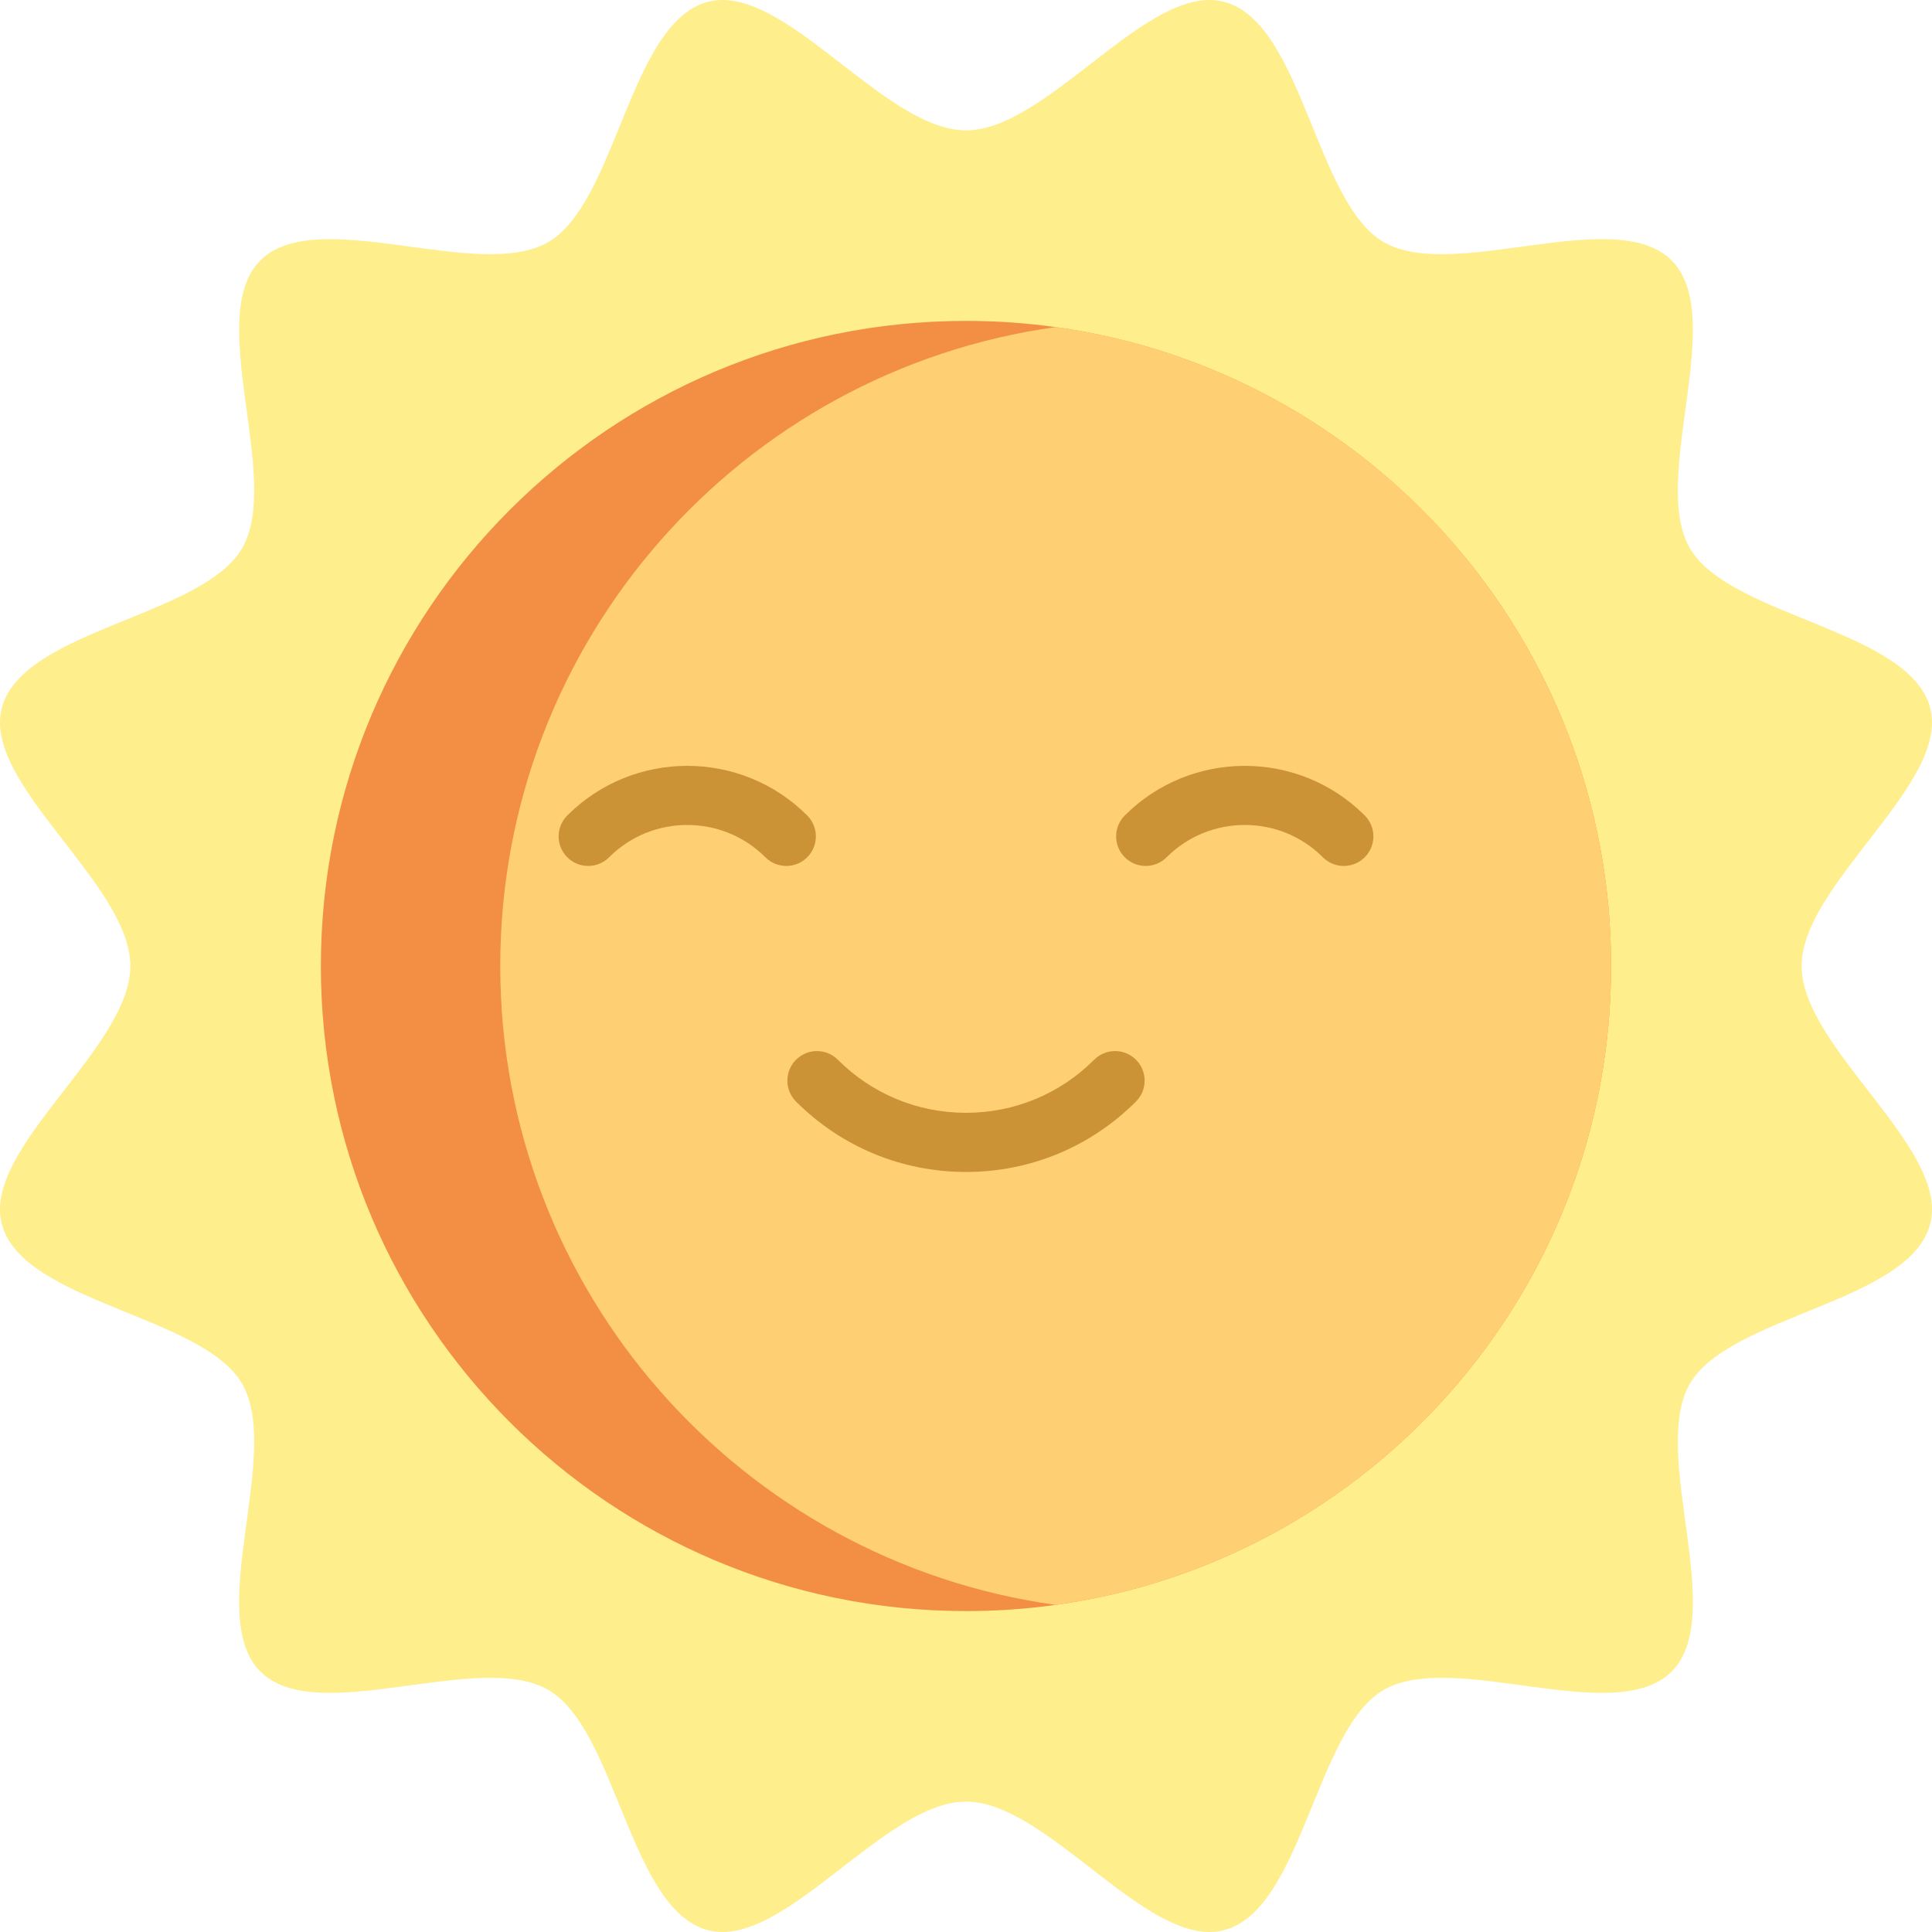
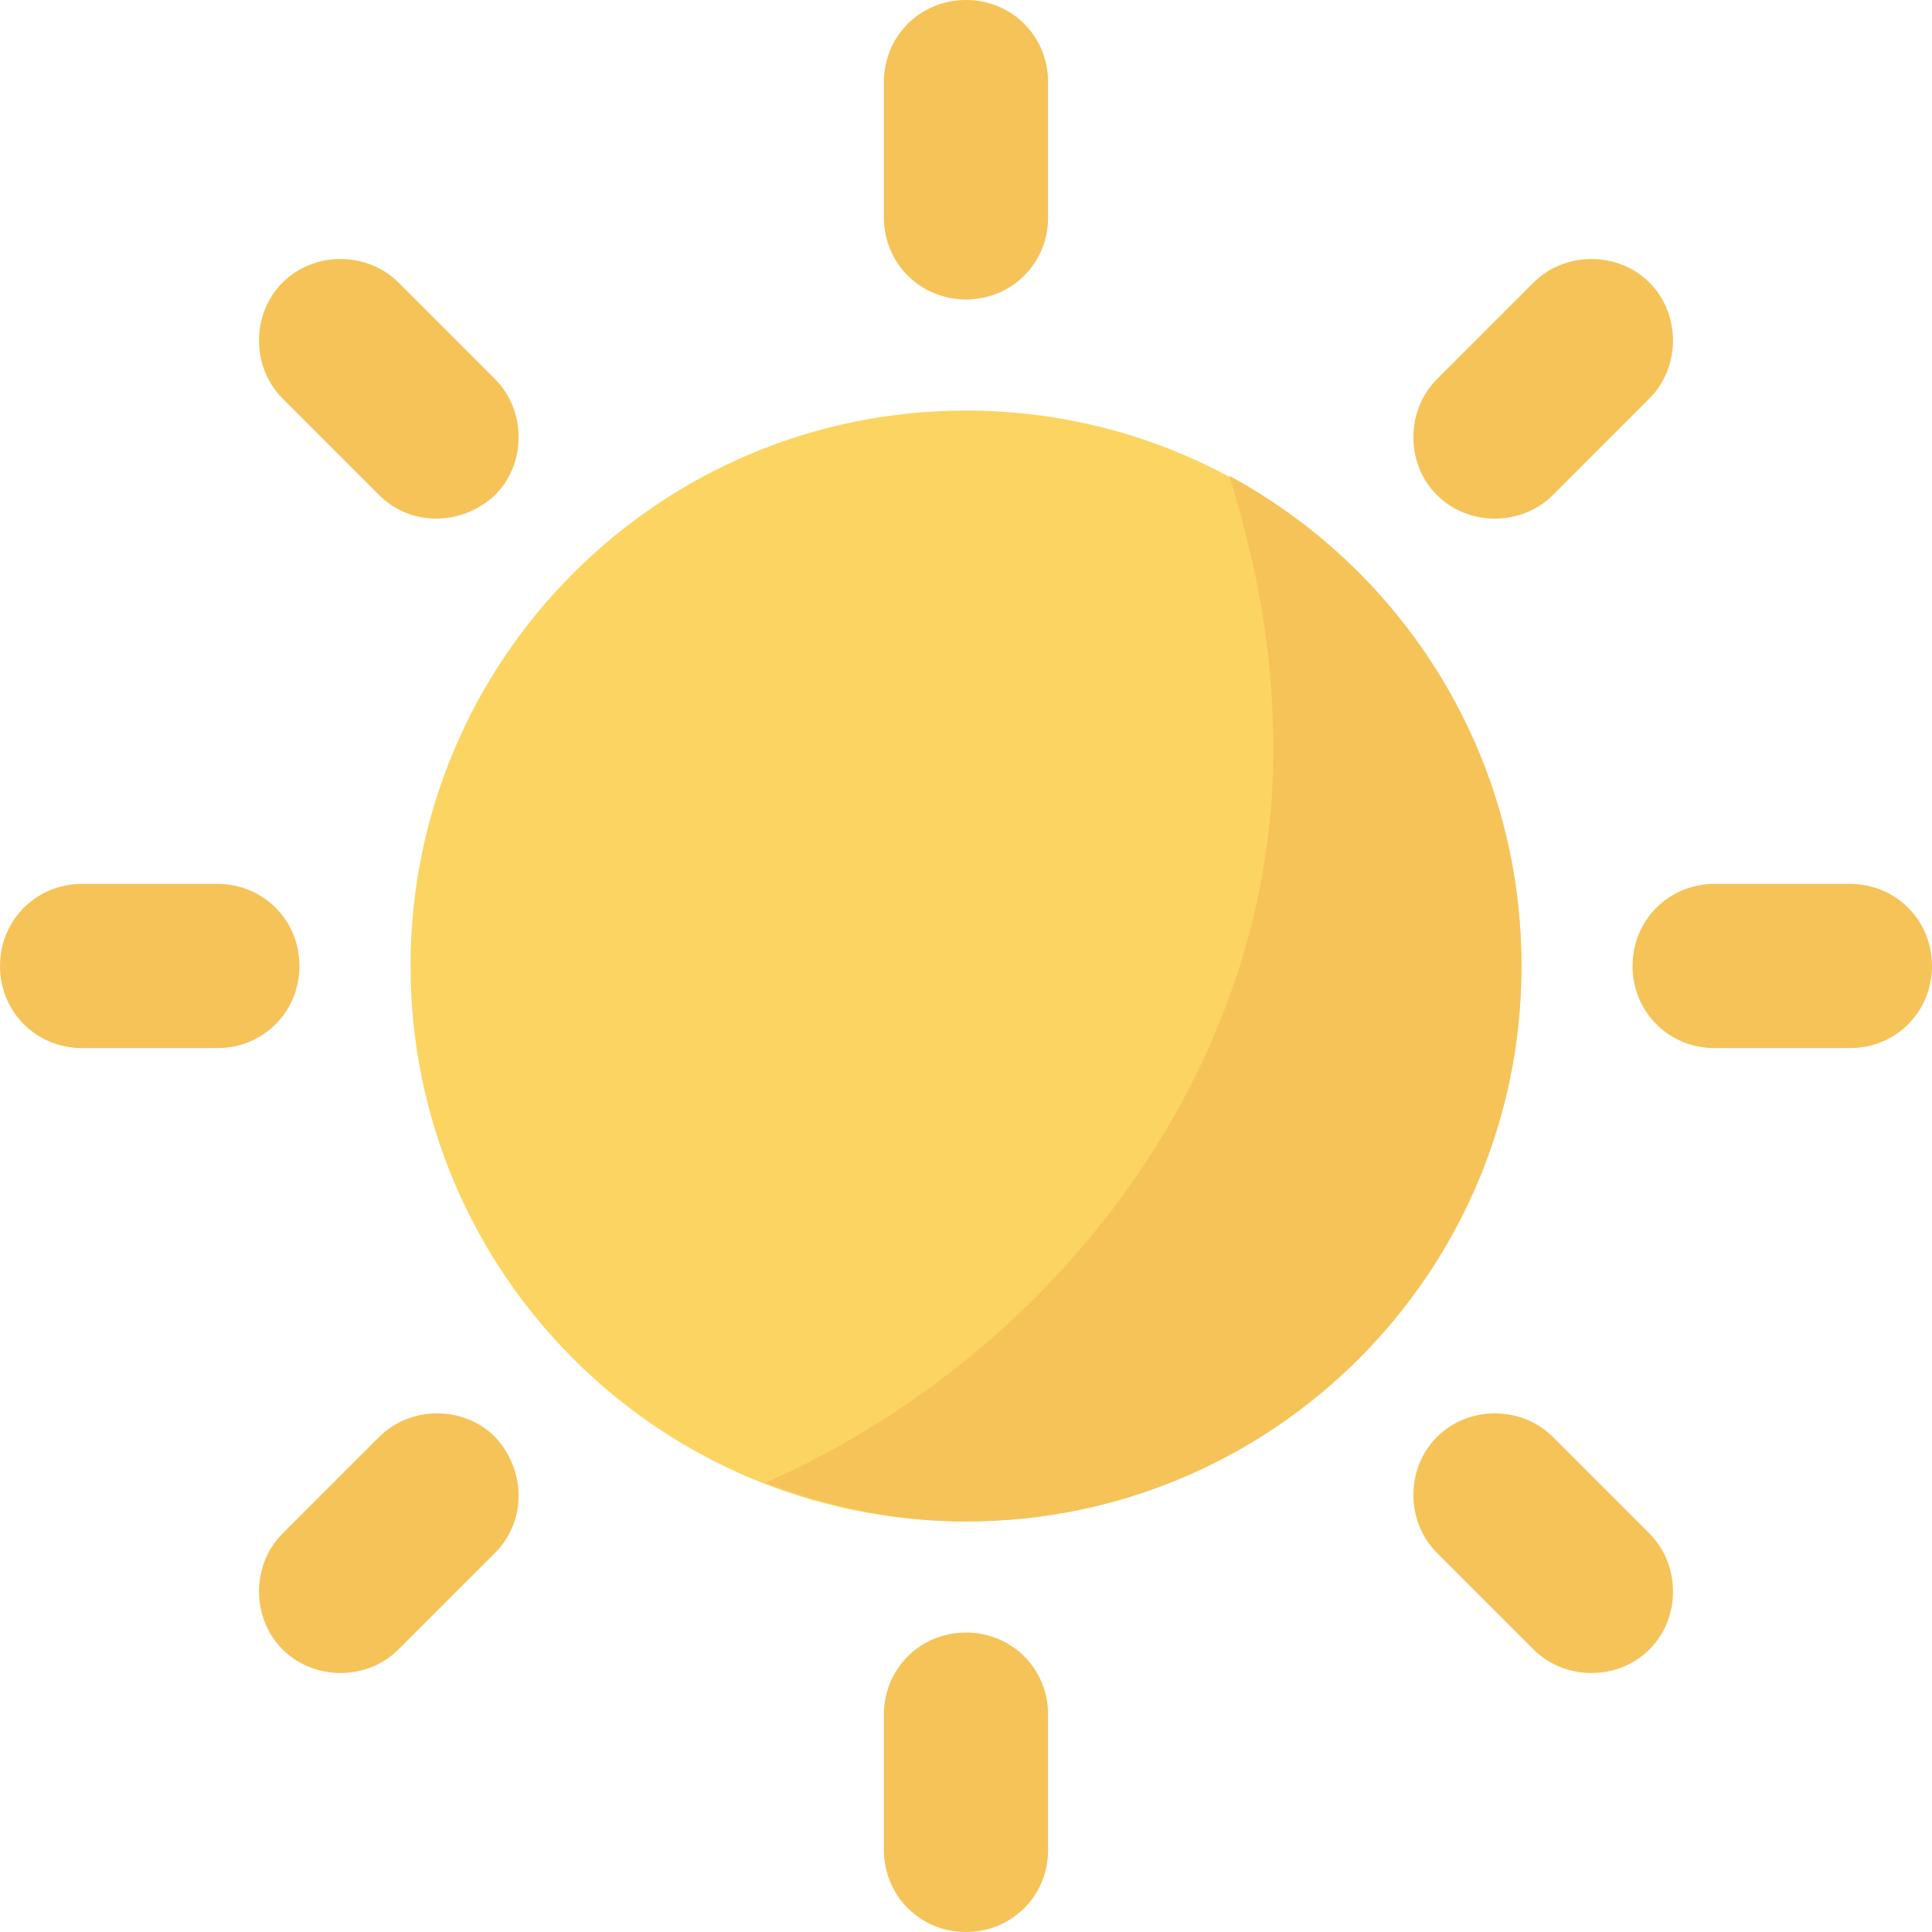
- <svg xmlns="http://www.w3.org/2000/svg" height="512pt" viewBox="0 0 512 512" width="512pt">
-   <path d="m477.449 256c0-21.75 39.41-48.387 34.051-68.449-5.551-20.758-53.156-24.102-63.672-42.277-10.668-18.434 10.125-61.305-4.836-76.266-14.961-14.961-57.832 5.828-76.27-4.836-18.172-10.516-21.516-58.121-42.273-63.672-20.062-5.359-46.699 34.051-68.449 34.051s-48.387-39.41-68.449-34.051c-20.758 5.551-24.102 53.156-42.277 63.672-18.434 10.668-61.305-10.125-76.266 4.836-14.961 14.961 5.828 57.832-4.836 76.27-10.516 18.172-58.121 21.516-63.672 42.273-5.359 20.062 34.051 46.699 34.051 68.449s-39.41 48.387-34.051 68.449c5.551 20.758 53.156 24.102 63.672 42.277 10.668 18.434-10.125 61.305 4.836 76.266 14.961 14.961 57.832-5.828 76.27 4.836 18.172 10.516 21.516 58.121 42.273 63.672 20.062 5.359 46.699-34.051 68.449-34.051s48.387 39.41 68.449 34.051c20.758-5.551 24.102-53.156 42.277-63.672 18.434-10.668 61.305 10.125 76.266-4.836 14.961-14.961-5.828-57.832 4.836-76.27 10.516-18.172 58.121-21.516 63.672-42.273 5.359-20.062-34.051-46.699-34.051-68.449zm0 0" fill="#ffee8c" />
-   <path d="m426.957 256c0 86.348-64.02 157.746-147.191 169.312-7.766 1.09-15.695 1.641-23.762 1.641-94.418 0-170.969-76.539-170.969-170.953 0-94.418 76.551-170.957 170.969-170.957 8.066 0 15.996.555 23.762 1.641 83.172 11.566 147.191 82.965 147.191 169.316zm0 0" fill="#f28f44" />
-   <path d="m426.957 256c0 86.348-64.02 157.746-147.191 169.312-83.176-11.566-147.195-82.965-147.195-169.312 0-86.352 64.02-157.75 147.195-169.316 83.172 11.566 147.191 82.965 147.191 169.316zm0 0" fill="#ffd073" />
-   <g fill="#cc9236">
-     <path d="m155.875 229.488c-2.004 0-4.012-.766-5.539-2.297-3.062-3.062-3.062-8.023 0-11.082 17.531-17.531 46.055-17.531 63.582 0 3.062 3.059 3.062 8.02 0 11.082-3.059 3.059-8.02 3.059-11.082 0-11.418-11.422-29.996-11.422-41.418 0-1.531 1.531-3.535 2.297-5.543 2.297zm0 0" />
-     <path d="m356.125 229.488c-2.008 0-4.012-.766-5.543-2.297-11.418-11.422-30-11.418-41.418 0-3.062 3.059-8.023 3.059-11.082 0-3.062-3.062-3.062-8.023 0-11.082 17.527-17.531 46.055-17.531 63.586 0 3.059 3.059 3.059 8.023 0 11.082-1.531 1.531-3.539 2.297-5.543 2.297zm0 0" />
-     <path d="m256 310.582c-17.016 0-33.016-6.629-45.047-18.66-3.059-3.062-3.059-8.023 0-11.082 3.062-3.062 8.023-3.062 11.082 0 9.074 9.07 21.133 14.066 33.965 14.066s24.891-4.996 33.965-14.066c3.059-3.062 8.023-3.062 11.082 0 3.059 3.059 3.059 8.02 0 11.082-12.031 12.031-28.031 18.66-45.047 18.66zm0 0" />
+ <svg xmlns="http://www.w3.org/2000/svg" version="1.1" id="Layer_1" x="0px" y="0px" viewBox="0 0 481.882 481.882" style="enable-background:new 0 0 481.882 481.882;" xml:space="preserve">
+   <circle style="fill:#FCD462;" cx="240.941" cy="240.941" r="138.541" />
+   <g>
+     <path style="fill:#F6C358;" d="M306.598,118.664c6.024,19.275,10.24,39.755,10.842,60.838   c3.614,83.727-53.007,157.816-126.494,190.344c15.661,6.024,32.527,9.638,49.995,9.638c76.499,0,138.541-62.042,138.541-138.541   C379.482,187.934,349.967,142.155,306.598,118.664z" />
+     <path style="fill:#F6C358;" d="M240.941,0c-11.445,0-20.48,9.035-20.48,20.48v33.732c0,11.445,9.035,20.48,20.48,20.48   s20.48-9.035,20.48-20.48V20.48C261.421,9.035,252.386,0,240.941,0z" />
+     <path style="fill:#F6C358;" d="M240.941,407.191c-11.445,0-20.48,9.035-20.48,20.48v33.732c0,11.445,9.035,20.48,20.48,20.48   s20.48-9.035,20.48-20.48v-33.732C261.421,416.226,252.386,407.191,240.941,407.191z" />
+     <path style="fill:#F6C358;" d="M481.882,240.941c0-11.445-9.035-20.48-20.48-20.48h-33.732c-11.445,0-20.48,9.035-20.48,20.48   s9.035,20.48,20.48,20.48h33.732C472.847,261.421,481.882,252.386,481.882,240.941z" />
+     <path style="fill:#F6C358;" d="M74.692,240.941c0-11.445-9.035-20.48-20.48-20.48H20.48c-11.445,0-20.48,9.035-20.48,20.48   s9.035,20.48,20.48,20.48h33.732C65.656,261.421,74.692,252.386,74.692,240.941z" />
+     <path style="fill:#F6C358;" d="M411.407,70.475c-7.831-7.831-21.082-7.831-28.913,0L358.4,94.569   c-7.831,7.831-7.831,21.082,0,28.913c7.831,7.831,21.082,7.831,28.913,0l24.094-24.094   C419.238,91.558,419.238,78.306,411.407,70.475z" />
+     <path style="fill:#F6C358;" d="M123.482,358.4c-7.831-7.831-21.082-7.831-28.913,0l-24.094,24.094   c-7.831,7.831-7.831,21.082,0,28.913c7.831,7.831,21.082,7.831,28.913,0l24.094-24.094   C131.313,379.482,131.313,366.833,123.482,358.4z" />
+     <path style="fill:#F6C358;" d="M411.407,411.407c7.831-7.831,7.831-21.082,0-28.913L387.313,358.4   c-7.831-7.831-21.082-7.831-28.913,0c-7.831,7.831-7.831,21.082,0,28.913l24.094,24.094   C390.325,419.238,403.576,419.238,411.407,411.407z" />
+     <path style="fill:#F6C358;" d="M123.482,123.482c7.831-7.831,7.831-21.082,0-28.913L99.388,70.475   c-7.831-7.831-21.082-7.831-28.913,0s-7.831,21.082,0,28.913l24.094,24.094C102.4,131.313,115.049,131.313,123.482,123.482z" />
  </g>
+   <g>
+ </g>
+   <g>
+ </g>
+   <g>
+ </g>
+   <g>
+ </g>
+   <g>
+ </g>
+   <g>
+ </g>
+   <g>
+ </g>
+   <g>
+ </g>
+   <g>
+ </g>
+   <g>
+ </g>
+   <g>
+ </g>
+   <g>
+ </g>
+   <g>
+ </g>
+   <g>
+ </g>
+   <g>
+ </g>
</svg>
